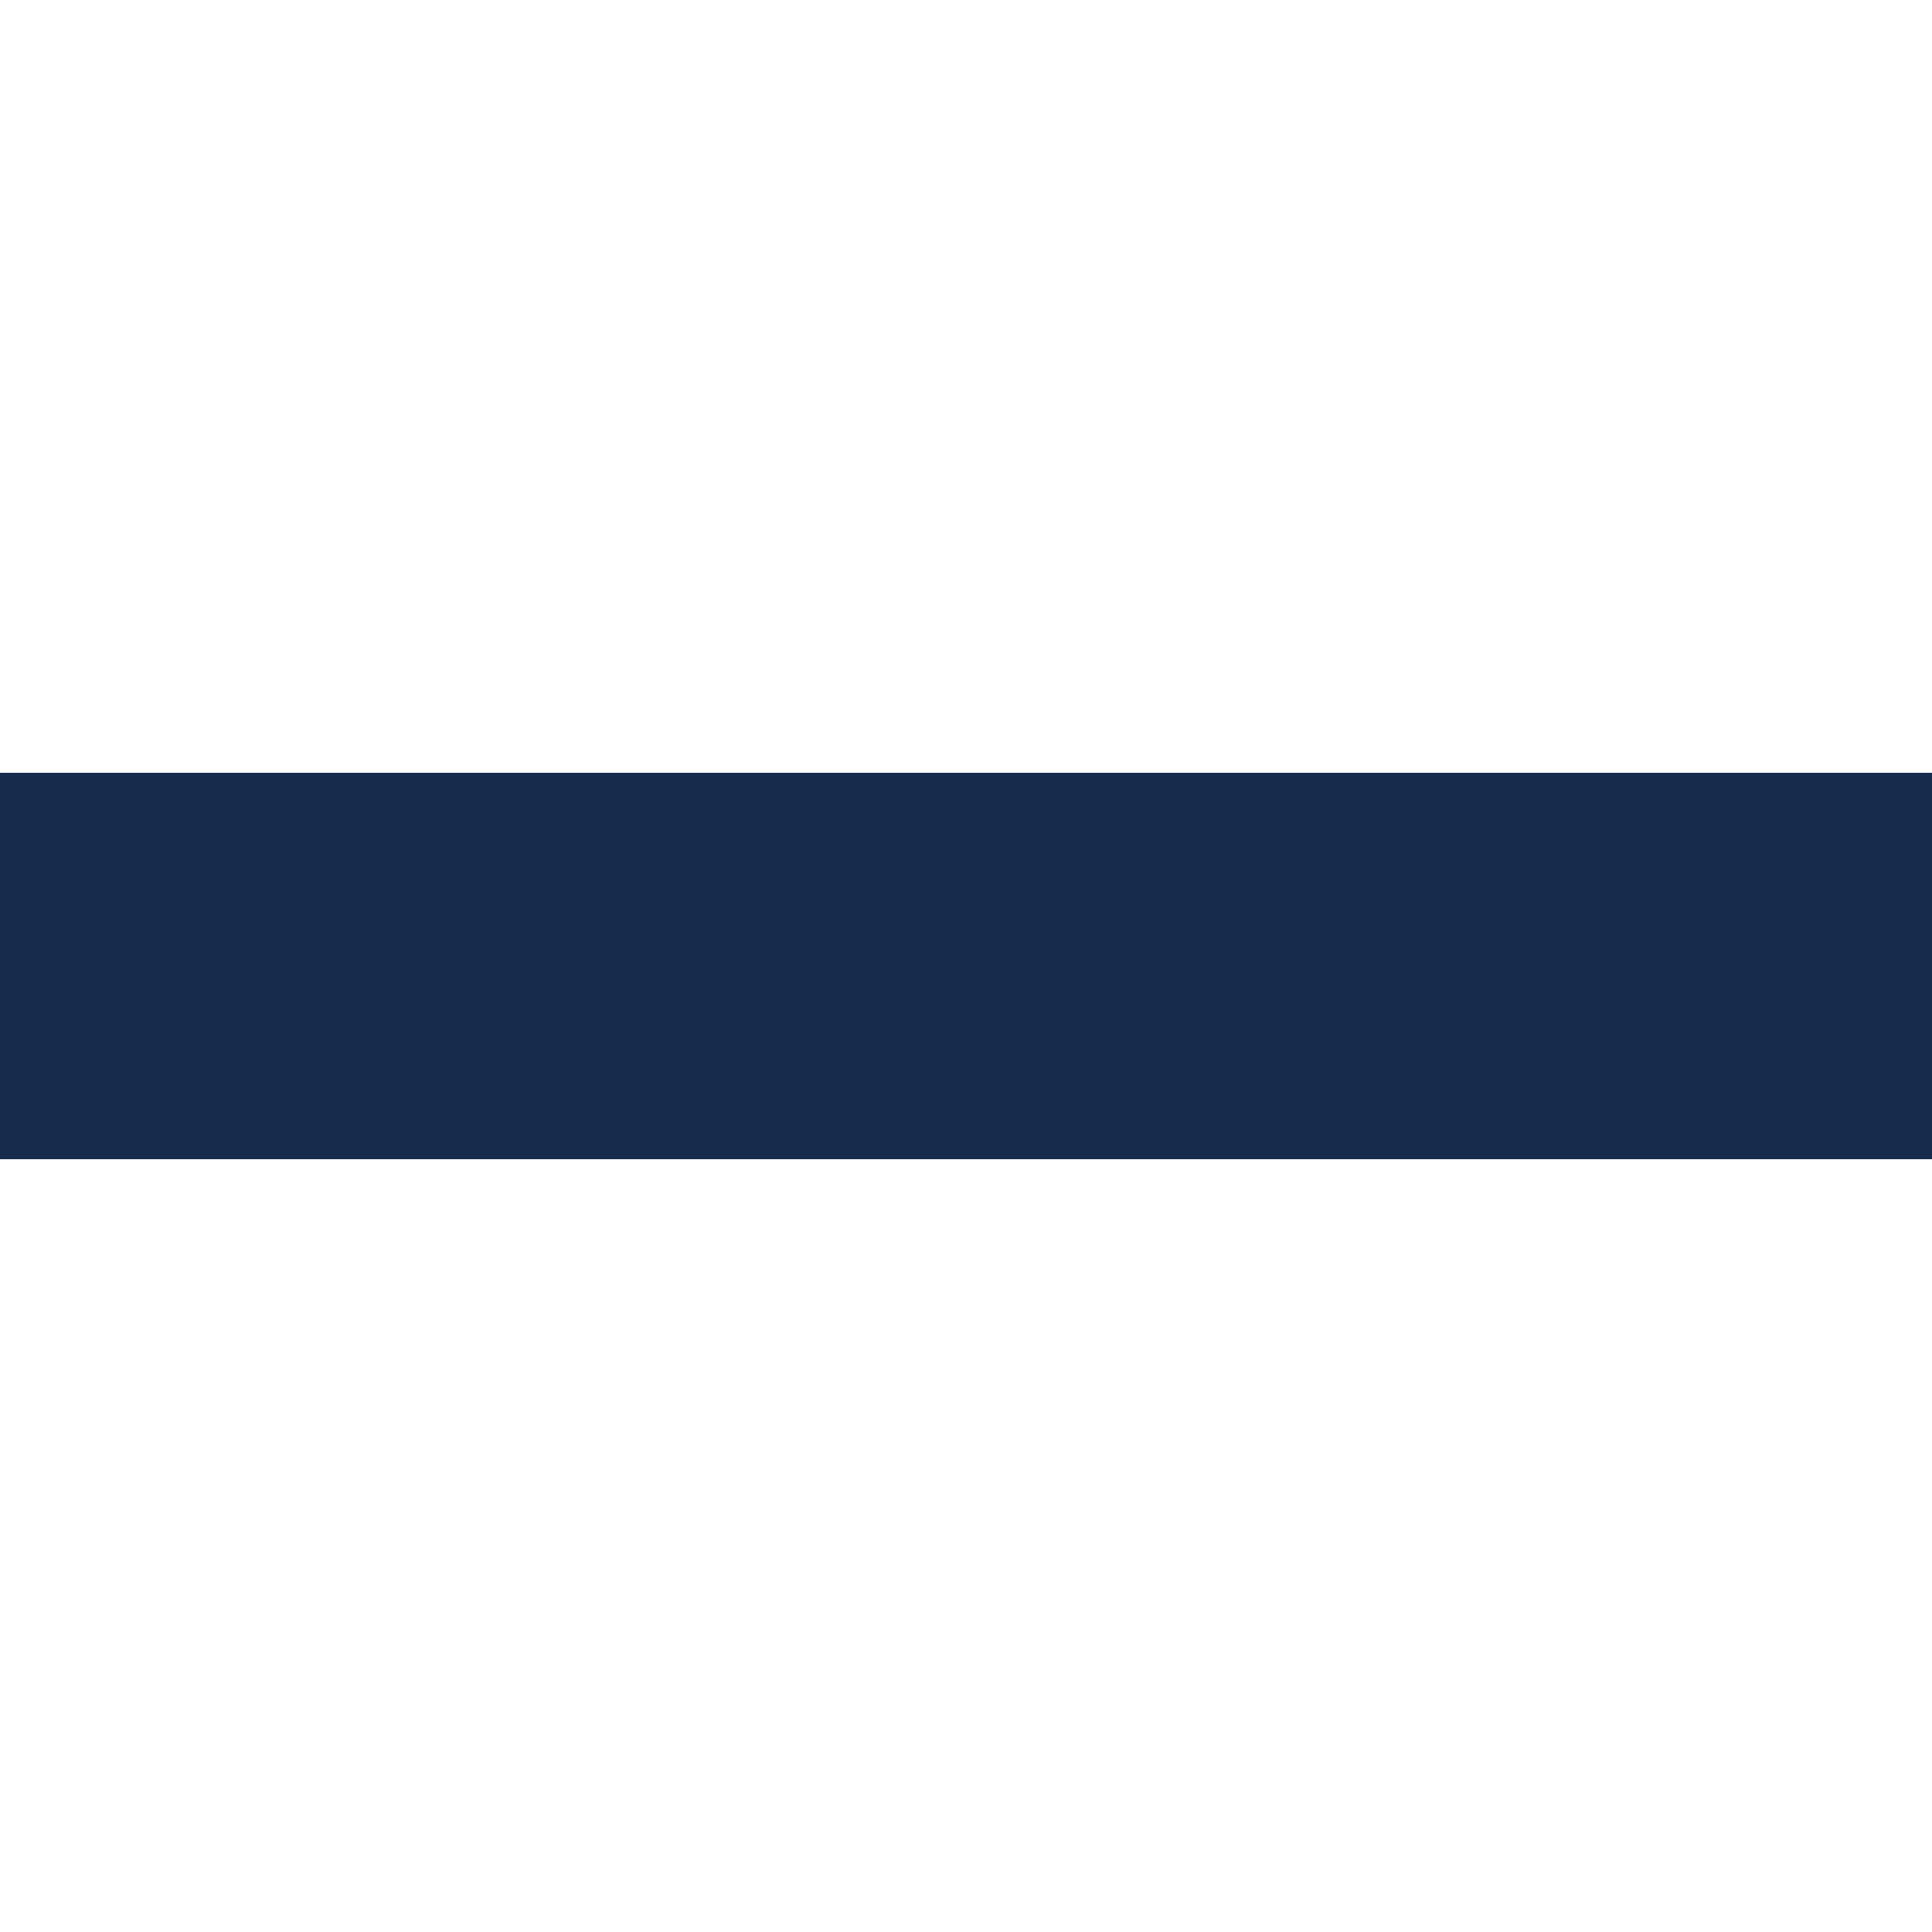
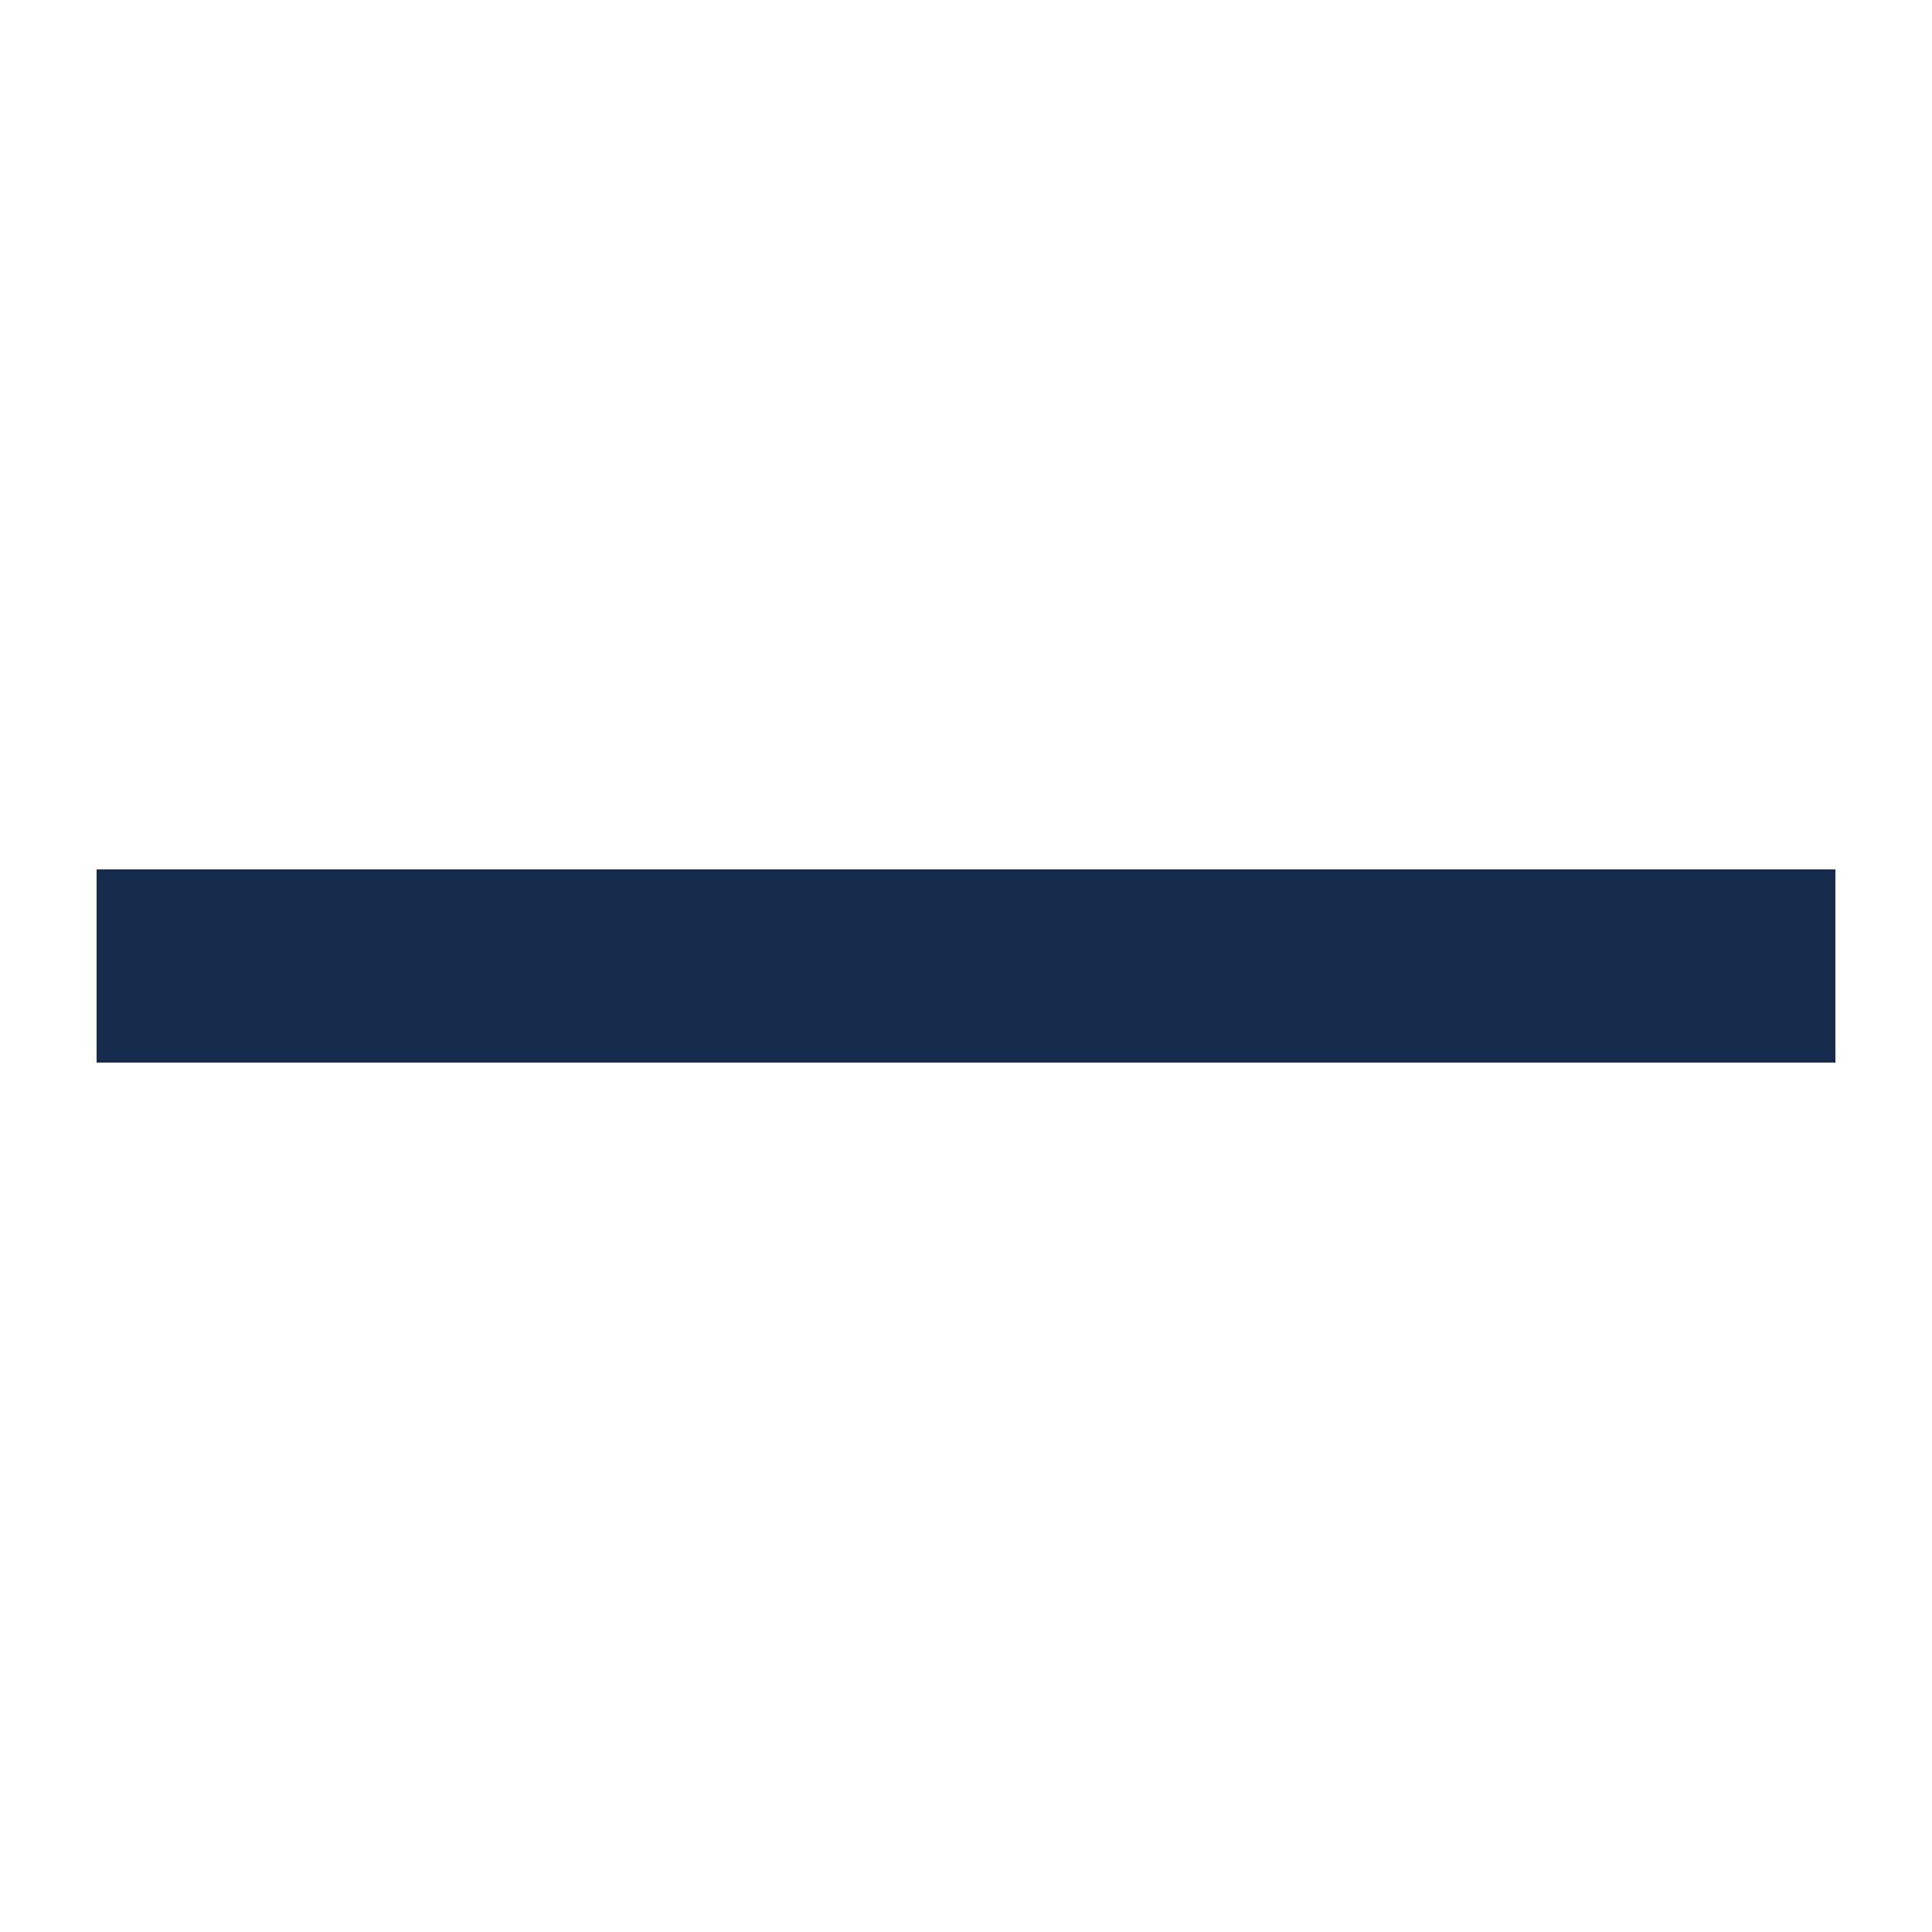
<svg xmlns="http://www.w3.org/2000/svg" width="10" height="10" viewBox="0 0 10 10" fill="none">
-   <path d="M1 5L9 5" stroke="#172B4D" stroke-width="2" stroke-linecap="square" stroke-linejoin="round" />
+   <path d="M1 5L9 5" stroke="#172B4D" stroke-linecap="square" stroke-linejoin="round" />
+   <path d="M1 5L9 5" stroke="#172B4D" stroke-linecap="square" stroke-linejoin="round" />
</svg>
